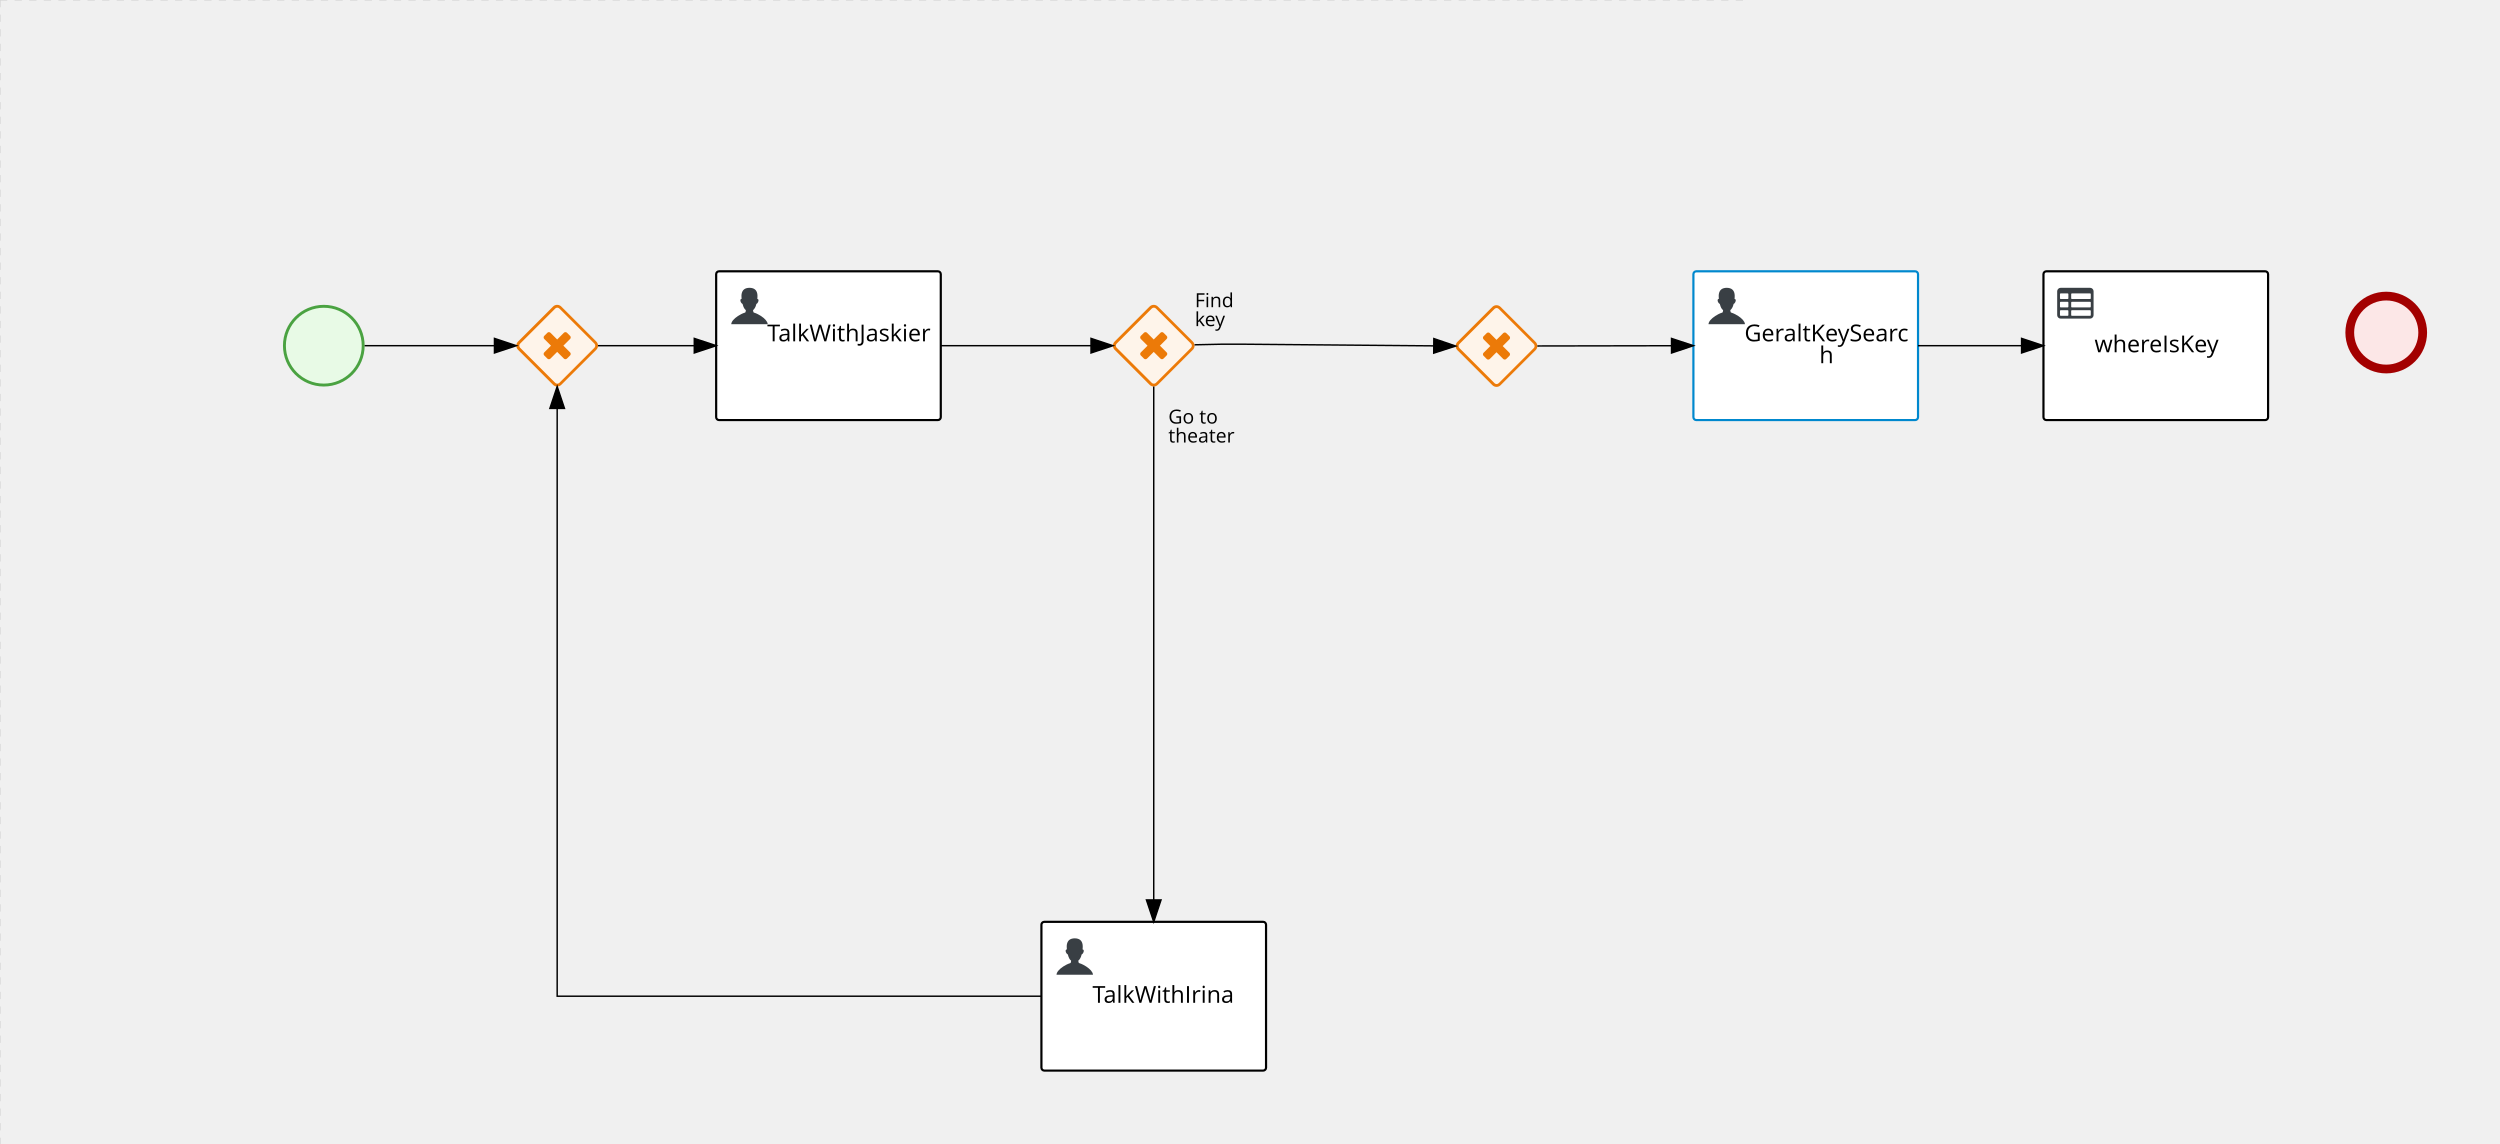
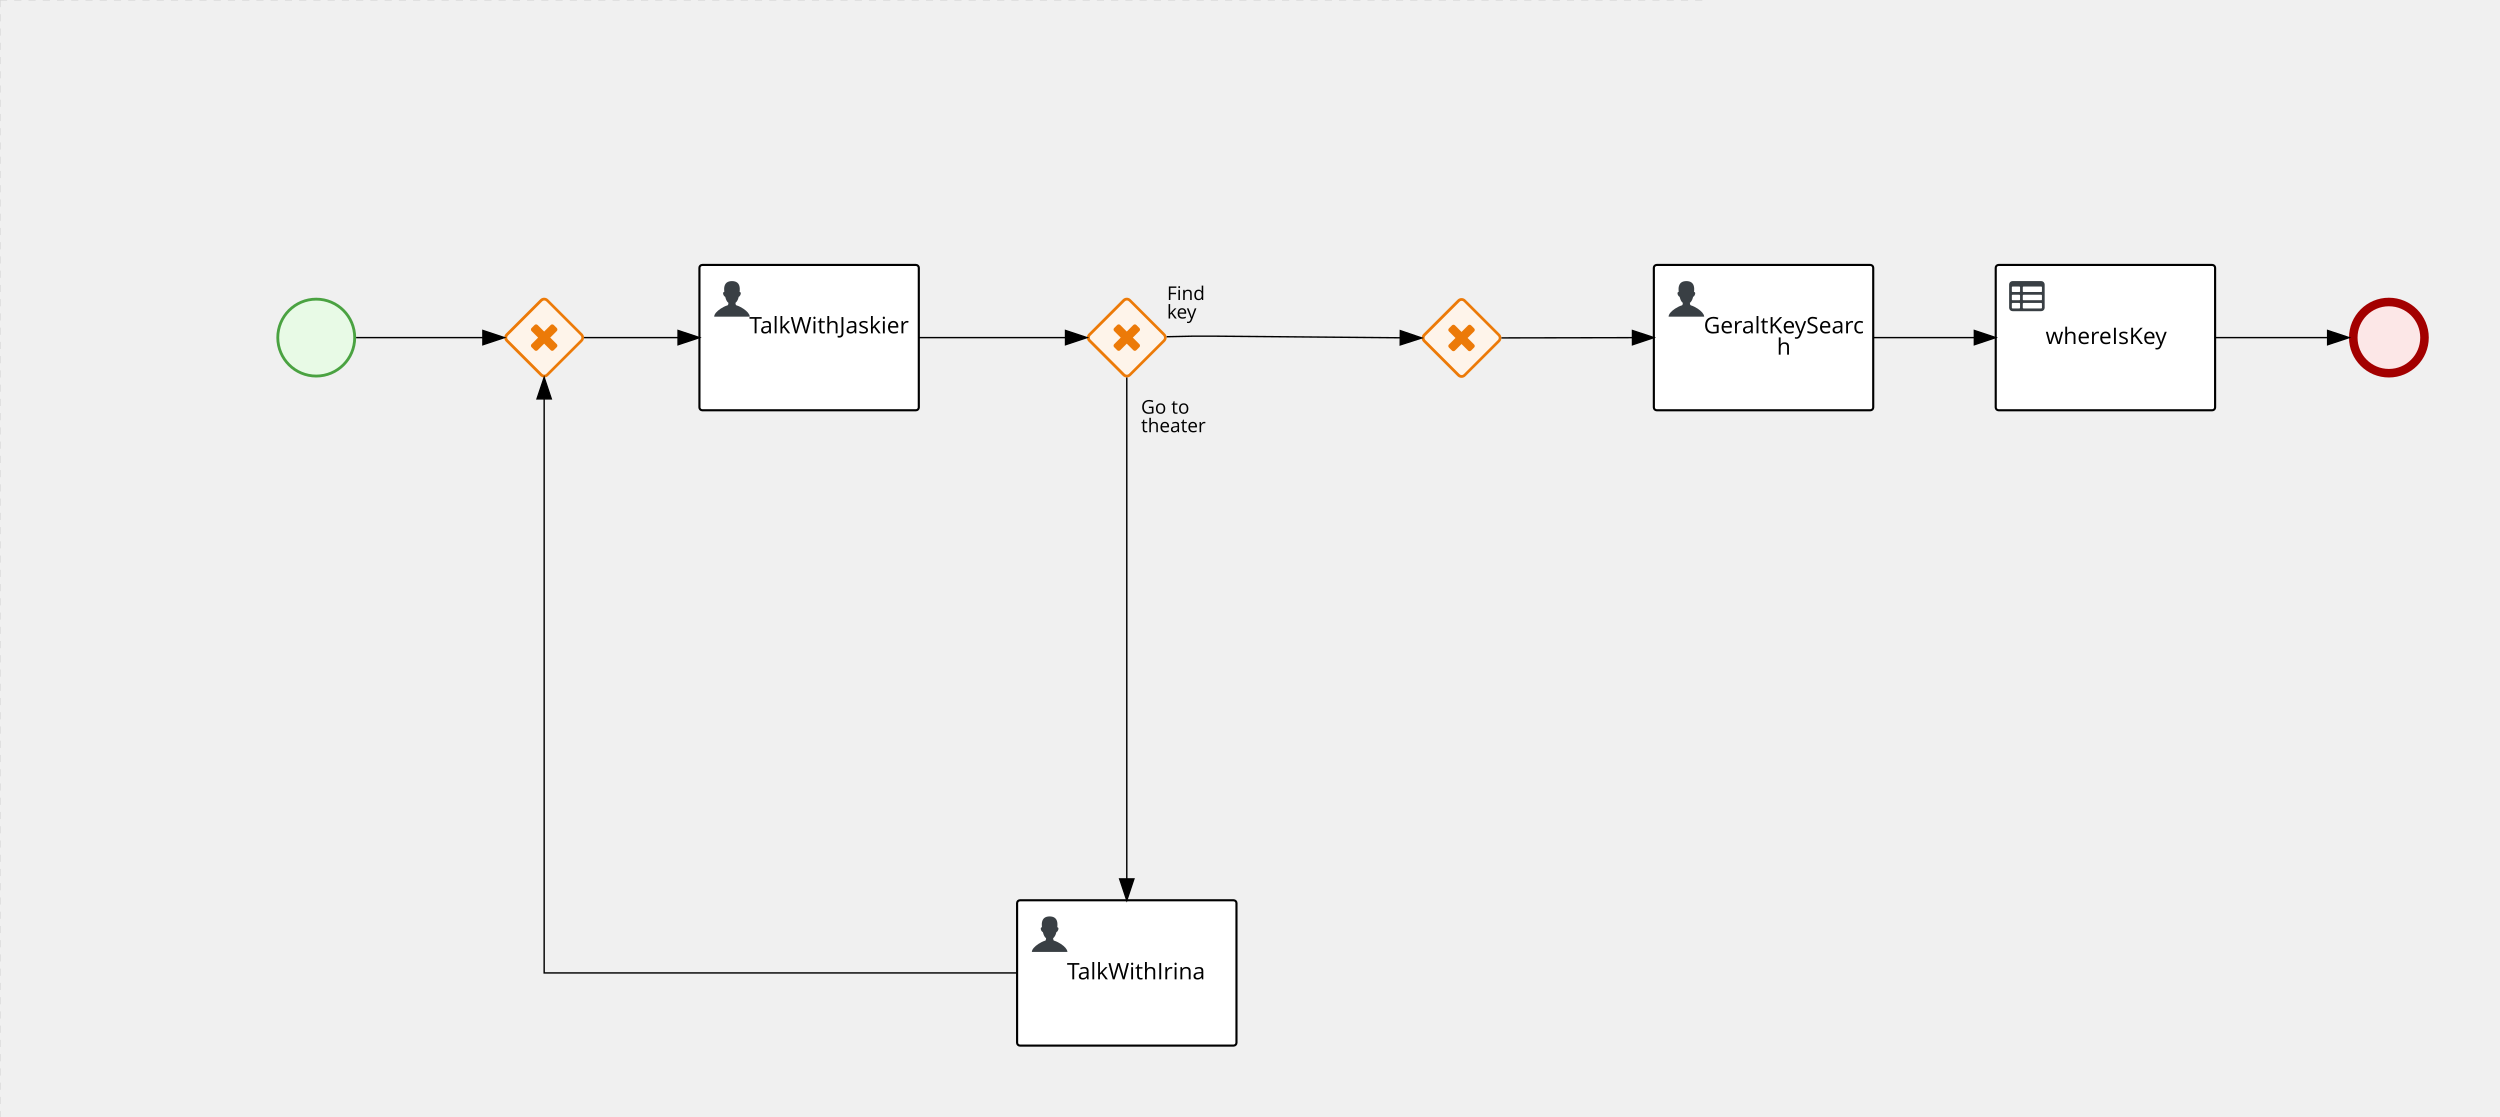
- <svg xmlns="http://www.w3.org/2000/svg" version="1.1" width="1714" height="784" viewBox="0 0 1714 784">
+ <svg xmlns="http://www.w3.org/2000/svg" version="1.1" width="1755" height="784" viewBox="0 0 1755 784">
  <defs />
  <g transform="matrix(1,0,0,1,0,0)">
    <g>
      <g>
        <g>
          <path fill="none" stroke="#d3d3d3" paint-order="fill stroke markers" d=" M 0 0 L 1200 0" stroke-miterlimit="10" stroke-opacity="0.8" stroke-dasharray="5" />
        </g>
        <g>
          <path fill="none" stroke="#d3d3d3" paint-order="fill stroke markers" d=" M 0 0 L 0 800" stroke-miterlimit="10" stroke-opacity="0.8" stroke-dasharray="5" />
        </g>
      </g>
      <g id="_DAFBB2BD-476E-4E87-8AC1-1C0683ED2C72" bpmn2nodeid="_DAFBB2BD-476E-4E87-8AC1-1C0683ED2C72" transform="matrix(1,0,0,1,194,209)">
        <g>
          <path fill="none" stroke="none" />
        </g>
        <g transform="matrix(0.125,0,0,0.125,0,0)">
          <g transform="matrix(1,0,0,1,0,0)">
            <path fill="#e8fae6" stroke="none" id="_DAFBB2BD-476E-4E87-8AC1-1C0683ED2C72?shapeType=BACKGROUND" paint-order="stroke fill markers" d=" M 0 0 M 444 224 C 444 263.9 434.2 300.8 414.4 334.5 C 394.7 368.2 368 394.9 334.4 414.5 C 300.8 434.1 263.9 444 224 444 C 184.1 444 147.2 434.2 113.5 414.4 C 79.8 394.7 53.1 368 33.5 334.4 C 13.9 300.8 4 263.9 4 224 C 4 184.1 13.8 147.2 33.6 113.5 C 53.4 79.8 80.1 53.1 113.6 33.5 C 147.1 13.9 184.1 4 224 4 C 263.9 4 300.8 13.8 334.5 33.6 C 368.2 53.4 394.9 80.1 414.5 113.6 C 434.1 147.1 444 184.1 444 224 Z" />
          </g>
          <g>
            <g transform="matrix(1,0,0,1,0,0)">
              <g transform="matrix(1,0,0,1,0,0)">
                <path fill="#4aa241" stroke="none" id="_DAFBB2BD-476E-4E87-8AC1-1C0683ED2C72?shapeType=BORDER&amp;renderType=FILL" paint-order="stroke fill markers" d=" M 0 0 M 224 0 C 100.3 0 0 100.3 0 224 C 0 347.7 100.3 448 224 448 C 347.7 448 448 347.7 448 224 C 448 100.3 347.7 0 224 0 Z M 0 0 M 224 432 C 109.1 432 16 338.9 16 224 C 16 109.1 109.1 16 224 16 C 338.9 16 432 109.1 432 224 C 432 338.9 338.9 432 224 432 Z" />
              </g>
            </g>
          </g>
        </g>
        <g transform="matrix(1,0,0,1,28,61)" />
      </g>
-       <g id="_9B4E5543-F7F6-4635-8EE6-D5426DBCB637" bpmn2nodeid="_9B4E5543-F7F6-4635-8EE6-D5426DBCB637" transform="matrix(1,0,0,1,1608,200)">
-         <g>
-           <path fill="none" stroke="none" />
-         </g>
-         <g transform="matrix(0.125,0,0,0.125,0,0)">
-           <g transform="matrix(1,0,0,1,0,0)">
-             <path fill="#fce7e7" stroke="none" id="_9B4E5543-F7F6-4635-8EE6-D5426DBCB637?shapeType=BACKGROUND" paint-order="stroke fill markers" d=" M 0 0 M 444 224 C 444 263.9 434.2 300.8 414.4 334.5 C 394.7 368.2 368 394.9 334.4 414.5 C 300.8 434.1 263.9 444 224 444 C 184.1 444 147.2 434.2 113.5 414.4 C 79.8 394.7 53.1 368 33.5 334.4 C 13.9 300.8 4 263.9 4 224 C 4 184.1 13.8 147.2 33.6 113.5 C 53.4 79.8 80.1 53.1 113.6 33.5 C 147.1 13.9 184.1 4 224 4 C 263.9 4 300.8 13.8 334.5 33.6 C 368.2 53.4 394.9 80.1 414.5 113.6 C 434.1 147.1 444 184.1 444 224 Z" />
-           </g>
-           <g>
-             <g transform="matrix(1,0,0,1,0,0)">
-               <g transform="matrix(1,0,0,1,0,0)">
-                 <path fill="#a30000" stroke="none" id="_9B4E5543-F7F6-4635-8EE6-D5426DBCB637?shapeType=BORDER&amp;renderType=FILL" paint-order="stroke fill markers" d=" M 0 0 M 224 0 C 100.3 0 0 100.3 0 224 C 0 347.7 100.3 448 224 448 C 347.7 448 448 347.7 448 224 C 448 100.3 347.7 0 224 0 Z M 0 0 M 224 400 C 126.8 400 48 321.2 48 224 C 48 126.8 126.8 48 224 48 C 321.2 48 400 126.8 400 224 C 400 321.2 321.2 400 224 400 Z" />
-               </g>
-             </g>
-           </g>
-         </g>
-         <g transform="matrix(1,0,0,1,28,61)" />
-       </g>
      <g id="_1CC3B089-9F52-4176-A98E-0FD5A11568C2" bpmn2nodeid="_1CC3B089-9F52-4176-A98E-0FD5A11568C2" transform="matrix(1,0,0,1,1161,186)">
        <g>
          <path fill="none" stroke="none" />
        </g>
        <g transform="matrix(1,0,0,1,0,0)">
          <path fill="#ffffff" stroke="none" id="_1CC3B089-9F52-4176-A98E-0FD5A11568C2?shapeType=BACKGROUND" paint-order="stroke fill markers" d=" M 2 0 L 152 0 L 152 0 A 2 2 0 0 1 154 2 L 154 100 L 154 100 A 2 2 0 0 1 152 102 L 2 102 L 2 102 A 2 2 0 0 1 0 100 L 0 2 L 0 2 A 2 2 0 0 1 2 0 Z" />
        </g>
        <g transform="matrix(1,0,0,1,0,0)">
-           <path fill="none" stroke="rgb(0,136,206)" id="_1CC3B089-9F52-4176-A98E-0FD5A11568C2?shapeType=BORDER&amp;renderType=STROKE" paint-order="fill stroke markers" d=" M 2 0 L 152 0 L 152 0 A 2 2 0 0 1 154 2 L 154 100 L 154 100 A 2 2 0 0 1 152 102 L 2 102 L 2 102 A 2 2 0 0 1 0 100 L 0 2 L 0 2 A 2 2 0 0 1 2 0 Z" stroke-miterlimit="10" stroke-width="1.5" stroke-dasharray="" />
+           <path fill="none" stroke="rgb(0,0,0)" id="_1CC3B089-9F52-4176-A98E-0FD5A11568C2?shapeType=BORDER&amp;renderType=STROKE" paint-order="fill stroke markers" d=" M 2 0 L 152 0 L 152 0 A 2 2 0 0 1 154 2 L 154 100 L 154 100 A 2 2 0 0 1 152 102 L 2 102 L 2 102 A 2 2 0 0 1 0 100 L 0 2 L 0 2 A 2 2 0 0 1 2 0 Z" stroke-miterlimit="10" stroke-width="1.5" stroke-dasharray="" />
        </g>
        <g>
          <g transform="matrix(0.06,0,0,0.06,9.4,9.4)">
            <g transform="matrix(1,0,0,1,0,0)">
              <path fill="#393f44" stroke="none" id="_1CC3B089-9F52-4176-A98E-0FD5A11568C2_task__GyKt__MjBj" paint-order="stroke fill markers" d=" M 0 0 M 16 445.21 C 16 440.869 18.784 431.129 22.001 424.217 C 35.768 394.64 77.283 359.28 129 333.084 C 144.516 325.224 157.347 319.964 167.807 317.174 C 171.932 316.074 175.729 314.414 176.525 313.363 C 178.894 310.234 180.914 302.908 181.727 294.5 L 182.5 286.5 L 178.507 283.455 C 166.303 274.146 154.284 251.678 148.04 226.5 C 145.611 216.707 145.056 215.462 142.984 215.158 C 141.703 214.97 138.083 212.243 134.939 209.099 C 123.233 197.393 116.891 177.376 121.44 166.49 C 123.002 162.751 128.155 159.01 131.75 159.004 C 134.448 159 134.471 158.603 132.914 138.788 C 130.927 113.496 134.279 92.265 143.132 74.076 C 152.232 55.38 167.569 42.882 189.049 36.66 C 210.203 30.532 237.797 30.532 258.951 36.66 C 300.042 48.563 318.958 83.806 314.955 141 C 314.32 150.075 313.624 157.788 313.409 158.14 C 313.194 158.493 314.575 159.073 316.479 159.43 C 328.929 161.766 330.986 177.018 321.496 196.621 C 316.903 206.109 309.357 214.508 304.817 215.185 C 303.023 215.453 302.293 217.146 299.943 226.5 C 296.659 239.567 294.474 245.305 287.948 257.995 C 282.491 268.606 273.035 281.109 268.108 284.229 L 264.871 286.278 L 265.518 292.889 C 266.345 301.33 268.639 309.871 270.877 312.837 C 272.067 314.415 275.002 315.79 280.063 317.139 C 291.069 320.075 303.617 325.274 321 334.102 C 369.815 358.891 410.848 393.758 425.032 422.5 C 429.07 430.682 432 440.232 432 445.21 L 432 448 L 224 448 L 16 448 L 16 445.21 Z" />
            </g>
          </g>
        </g>
        <g transform="matrix(1,0,0,1,4.04,13.68)">
          <g transform="matrix(0.04,0,0,0.04,63.36,69.12)">
            <g transform="matrix(1,0,0,1,0,0)">
              <path fill="none" stroke="none" />
            </g>
            <g transform="matrix(1,0,0,1,0,0)">
              <path fill="none" stroke="none" />
            </g>
          </g>
        </g>
        <g transform="matrix(1,0,0,1,35,36)">
          <text fill="#000000" stroke="none" font-family="Open Sans" font-size="12pt" font-style="normal" font-weight="normal" text-decoration="normal" x="56.227" y="12" text-anchor="middle" dominant-baseline="alphabetic">GeraltKeySearc</text>
          <text fill="#000000" stroke="none" font-family="Open Sans" font-size="12pt" font-style="normal" font-weight="normal" text-decoration="normal" x="56.227" y="27" text-anchor="middle" dominant-baseline="alphabetic">            h             </text>
        </g>
      </g>
      <g id="_67CFBC3B-E521-47AF-A734-24F347DA7374" bpmn2nodeid="_67CFBC3B-E521-47AF-A734-24F347DA7374" transform="matrix(1,0,0,1,998,209.25)">
        <g>
          <path fill="none" stroke="none" />
        </g>
        <g transform="matrix(0.125,0,0,0.125,0,0)">
          <g transform="matrix(1,0,0,1,0,0)">
            <path fill="#fef4ea" stroke="none" id="_67CFBC3B-E521-47AF-A734-24F347DA7374?shapeType=BACKGROUND" paint-order="stroke fill markers" d=" M 0 0 M 224.4 4.3 C 216.4 4.3 208.4 7.3 202.3 13.4 L 13.5 202.2 C 1.3 214.4 1.3 234.2 13.5 246.4 L 202.2 435.1 C 208.3 441.2 216.4 444.2 224.3 444.2 C 232.2 444.2 240.3 441.2 246.4 435.1 L 435.1 246.4 C 447.3 234.2 447.3 214.4 435.1 202.2 L 246.5 13.4 C 240.4 7.3 232.4 4.3 224.4 4.3 L 224.4 4.3 Z" />
          </g>
          <g>
            <g transform="matrix(1,0,0,1,0,0)">
              <g transform="matrix(1,0,0,1,0,0)">
                <path fill="#ec7a08" stroke="none" id="_67CFBC3B-E521-47AF-A734-24F347DA7374?shapeType=BORDER&amp;renderType=FILL" paint-order="stroke fill markers" d=" M 0 0 M 20.8 212.7 L 213.3 20.2 C 219.6 13.9 229.7 13.9 235.9 20.2 L 428.4 212.7 C 434.7 219 434.7 229.1 428.4 235.3 L 235.9 427.8 C 229.6 434.1 219.5 434.1 213.3 427.8 L 20.8 235.3 C 14.5 229.1 14.5 218.9 20.8 212.7 L 20.8 212.7 Z M 0 0 M 0 224 C 0 232.1 3.1 240.3 9.3 246.5 L 201.5 438.7 C 213.9 451.1 234.1 451.1 246.5 438.7 L 438.7 246.5 C 444.9 240.3 448 232.1 448 224 C 448 215.9 444.9 207.7 438.7 201.5 L 246.5 9.3 C 234.1 -3.1 213.9 -3.1 201.5 9.3 L 9.3 201.5 C 3.1 207.7 0 215.9 0 224 L 0 224 Z" />
              </g>
            </g>
          </g>
          <g>
            <g transform="matrix(1,0,0,1,0,0)">
              <g transform="matrix(1,0,0,1,0,0)">
                <path fill="#ec7a08" stroke="none" id="_67CFBC3B-E521-47AF-A734-24F347DA7374_exclusive" paint-order="stroke fill markers" d=" M 0 0 M 298.2 269.2 C 298.2 272.6 297.1 275.3 294.7 277.7 L 277.7 294.7 C 275.3 297.1 272.6 298.2 269.2 298.2 C 265.8 298.2 263.1 297.1 260.7 294.7 L 224 258 L 187.2 294.8 C 184.8 297.2 182.1 298.3 178.7 298.3 C 175.3 298.3 172.6 297.2 170.2 294.8 L 153.2 277.8 C 150.8 275.4 149.7 272.7 149.7 269.3 C 149.7 265.9 150.8 263.2 153.2 260.8 L 190 224 L 153.2 187.2 C 150.8 184.8 149.7 182 149.7 178.7 C 149.7 175.3 150.8 172.5 153.2 170.2 L 170.2 153.2 C 172.6 150.8 175.3 149.7 178.7 149.7 C 182.1 149.7 184.8 150.8 187.2 153.2 L 224 190 L 260.8 153.2 C 263.2 150.8 265.9 149.7 269.3 149.7 C 272.7 149.7 275.4 150.8 277.8 153.2 L 294.8 170.2 C 297.2 172.5 298.3 175.3 298.3 178.7 C 298.3 182 297.2 184.8 294.8 187.2 L 258 224 L 294.8 260.8 C 297.1 263.1 298.2 265.9 298.2 269.2 Z" />
              </g>
            </g>
          </g>
        </g>
        <g transform="matrix(1,0,0,1,28,61)" />
      </g>
      <g id="_71166592-6092-4B59-A8D9-CCEB730869D2" bpmn2nodeid="_71166592-6092-4B59-A8D9-CCEB730869D2" transform="matrix(1,0,0,1,763,209)">
        <g>
          <path fill="none" stroke="none" />
        </g>
        <g transform="matrix(0.125,0,0,0.125,0,0)">
          <g transform="matrix(1,0,0,1,0,0)">
            <path fill="#fef4ea" stroke="none" id="_71166592-6092-4B59-A8D9-CCEB730869D2?shapeType=BACKGROUND" paint-order="stroke fill markers" d=" M 0 0 M 224.4 4.3 C 216.4 4.3 208.4 7.3 202.3 13.4 L 13.5 202.2 C 1.3 214.4 1.3 234.2 13.5 246.4 L 202.2 435.1 C 208.3 441.2 216.4 444.2 224.3 444.2 C 232.2 444.2 240.3 441.2 246.4 435.1 L 435.1 246.4 C 447.3 234.2 447.3 214.4 435.1 202.2 L 246.5 13.4 C 240.4 7.3 232.4 4.3 224.4 4.3 L 224.4 4.3 Z" />
          </g>
          <g>
            <g transform="matrix(1,0,0,1,0,0)">
              <g transform="matrix(1,0,0,1,0,0)">
                <path fill="#ec7a08" stroke="none" id="_71166592-6092-4B59-A8D9-CCEB730869D2?shapeType=BORDER&amp;renderType=FILL" paint-order="stroke fill markers" d=" M 0 0 M 20.8 212.7 L 213.3 20.2 C 219.6 13.9 229.7 13.9 235.9 20.2 L 428.4 212.7 C 434.7 219 434.7 229.1 428.4 235.3 L 235.9 427.8 C 229.6 434.1 219.5 434.1 213.3 427.8 L 20.8 235.3 C 14.5 229.1 14.5 218.9 20.8 212.7 L 20.8 212.7 Z M 0 0 M 0 224 C 0 232.1 3.1 240.3 9.3 246.5 L 201.5 438.7 C 213.9 451.1 234.1 451.1 246.5 438.7 L 438.7 246.5 C 444.9 240.3 448 232.1 448 224 C 448 215.9 444.9 207.7 438.7 201.5 L 246.5 9.3 C 234.1 -3.1 213.9 -3.1 201.5 9.3 L 9.3 201.5 C 3.1 207.7 0 215.9 0 224 L 0 224 Z" />
              </g>
            </g>
          </g>
          <g>
            <g transform="matrix(1,0,0,1,0,0)">
              <g transform="matrix(1,0,0,1,0,0)">
                <path fill="#ec7a08" stroke="none" id="_71166592-6092-4B59-A8D9-CCEB730869D2_exclusive" paint-order="stroke fill markers" d=" M 0 0 M 298.2 269.2 C 298.2 272.6 297.1 275.3 294.7 277.7 L 277.7 294.7 C 275.3 297.1 272.6 298.2 269.2 298.2 C 265.8 298.2 263.1 297.1 260.7 294.7 L 224 258 L 187.2 294.8 C 184.8 297.2 182.1 298.3 178.7 298.3 C 175.3 298.3 172.6 297.2 170.2 294.8 L 153.2 277.8 C 150.8 275.4 149.7 272.7 149.7 269.3 C 149.7 265.9 150.8 263.2 153.2 260.8 L 190 224 L 153.2 187.2 C 150.8 184.8 149.7 182 149.7 178.7 C 149.7 175.3 150.8 172.5 153.2 170.2 L 170.2 153.2 C 172.6 150.8 175.3 149.7 178.7 149.7 C 182.1 149.7 184.8 150.8 187.2 153.2 L 224 190 L 260.8 153.2 C 263.2 150.8 265.9 149.7 269.3 149.7 C 272.7 149.7 275.4 150.8 277.8 153.2 L 294.8 170.2 C 297.2 172.5 298.3 175.3 298.3 178.7 C 298.3 182 297.2 184.8 294.8 187.2 L 258 224 L 294.8 260.8 C 297.1 263.1 298.2 265.9 298.2 269.2 Z" />
              </g>
            </g>
          </g>
        </g>
        <g transform="matrix(1,0,0,1,28,61)" />
      </g>
      <g id="_7F59CC30-43DF-49CC-982E-DDE4C0287242" bpmn2nodeid="_7F59CC30-43DF-49CC-982E-DDE4C0287242" transform="matrix(1,0,0,1,491,186)">
        <g>
          <path fill="none" stroke="none" />
        </g>
        <g transform="matrix(1,0,0,1,0,0)">
          <path fill="#ffffff" stroke="none" id="_7F59CC30-43DF-49CC-982E-DDE4C0287242?shapeType=BACKGROUND" paint-order="stroke fill markers" d=" M 2 0 L 152 0 L 152 0 A 2 2 0 0 1 154 2 L 154 100 L 154 100 A 2 2 0 0 1 152 102 L 2 102 L 2 102 A 2 2 0 0 1 0 100 L 0 2 L 0 2 A 2 2 0 0 1 2 0 Z" />
        </g>
        <g transform="matrix(1,0,0,1,0,0)">
          <path fill="none" stroke="rgb(0,0,0)" id="_7F59CC30-43DF-49CC-982E-DDE4C0287242?shapeType=BORDER&amp;renderType=STROKE" paint-order="fill stroke markers" d=" M 2 0 L 152 0 L 152 0 A 2 2 0 0 1 154 2 L 154 100 L 154 100 A 2 2 0 0 1 152 102 L 2 102 L 2 102 A 2 2 0 0 1 0 100 L 0 2 L 0 2 A 2 2 0 0 1 2 0 Z" stroke-miterlimit="10" stroke-width="1.5" stroke-dasharray="" />
        </g>
        <g>
          <g transform="matrix(0.06,0,0,0.06,9.4,9.4)">
            <g transform="matrix(1,0,0,1,0,0)">
              <path fill="#393f44" stroke="none" id="_7F59CC30-43DF-49CC-982E-DDE4C0287242_task__GyKt__MjBj" paint-order="stroke fill markers" d=" M 0 0 M 16 445.21 C 16 440.869 18.784 431.129 22.001 424.217 C 35.768 394.64 77.283 359.28 129 333.084 C 144.516 325.224 157.347 319.964 167.807 317.174 C 171.932 316.074 175.729 314.414 176.525 313.363 C 178.894 310.234 180.914 302.908 181.727 294.5 L 182.5 286.5 L 178.507 283.455 C 166.303 274.146 154.284 251.678 148.04 226.5 C 145.611 216.707 145.056 215.462 142.984 215.158 C 141.703 214.97 138.083 212.243 134.939 209.099 C 123.233 197.393 116.891 177.376 121.44 166.49 C 123.002 162.751 128.155 159.01 131.75 159.004 C 134.448 159 134.471 158.603 132.914 138.788 C 130.927 113.496 134.279 92.265 143.132 74.076 C 152.232 55.38 167.569 42.882 189.049 36.66 C 210.203 30.532 237.797 30.532 258.951 36.66 C 300.042 48.563 318.958 83.806 314.955 141 C 314.32 150.075 313.624 157.788 313.409 158.14 C 313.194 158.493 314.575 159.073 316.479 159.43 C 328.929 161.766 330.986 177.018 321.496 196.621 C 316.903 206.109 309.357 214.508 304.817 215.185 C 303.023 215.453 302.293 217.146 299.943 226.5 C 296.659 239.567 294.474 245.305 287.948 257.995 C 282.491 268.606 273.035 281.109 268.108 284.229 L 264.871 286.278 L 265.518 292.889 C 266.345 301.33 268.639 309.871 270.877 312.837 C 272.067 314.415 275.002 315.79 280.063 317.139 C 291.069 320.075 303.617 325.274 321 334.102 C 369.815 358.891 410.848 393.758 425.032 422.5 C 429.07 430.682 432 440.232 432 445.21 L 432 448 L 224 448 L 16 448 L 16 445.21 Z" />
            </g>
          </g>
        </g>
        <g transform="matrix(1,0,0,1,4.04,13.68)">
          <g transform="matrix(0.04,0,0,0.04,63.36,69.12)">
            <g transform="matrix(1,0,0,1,0,0)">
              <path fill="none" stroke="none" />
            </g>
            <g transform="matrix(1,0,0,1,0,0)">
              <path fill="none" stroke="none" />
            </g>
          </g>
        </g>
        <g transform="matrix(1,0,0,1,35,36)">
          <text fill="#000000" stroke="none" font-family="Open Sans" font-size="12pt" font-style="normal" font-weight="normal" text-decoration="normal" x="56" y="12" text-anchor="middle" dominant-baseline="alphabetic">TalkWithJaskier</text>
        </g>
      </g>
      <g id="_BC6F0C3D-BC88-4EB0-8EAD-40986B58D56A" bpmn2nodeid="_BC6F0C3D-BC88-4EB0-8EAD-40986B58D56A" transform="matrix(1,0,0,1,714,632)">
        <g>
          <path fill="none" stroke="none" />
        </g>
        <g transform="matrix(1,0,0,1,0,0)">
          <path fill="#ffffff" stroke="none" id="_BC6F0C3D-BC88-4EB0-8EAD-40986B58D56A?shapeType=BACKGROUND" paint-order="stroke fill markers" d=" M 2 0 L 152 0 L 152 0 A 2 2 0 0 1 154 2 L 154 100 L 154 100 A 2 2 0 0 1 152 102 L 2 102 L 2 102 A 2 2 0 0 1 0 100 L 0 2 L 0 2 A 2 2 0 0 1 2 0 Z" />
        </g>
        <g transform="matrix(1,0,0,1,0,0)">
          <path fill="none" stroke="#000000" id="_BC6F0C3D-BC88-4EB0-8EAD-40986B58D56A?shapeType=BORDER&amp;renderType=STROKE" paint-order="fill stroke markers" d=" M 2 0 L 152 0 L 152 0 A 2 2 0 0 1 154 2 L 154 100 L 154 100 A 2 2 0 0 1 152 102 L 2 102 L 2 102 A 2 2 0 0 1 0 100 L 0 2 L 0 2 A 2 2 0 0 1 2 0 Z" stroke-miterlimit="10" stroke-width="1.5" stroke-dasharray="" />
        </g>
        <g>
          <g transform="matrix(0.06,0,0,0.06,9.4,9.4)">
            <g transform="matrix(1,0,0,1,0,0)">
              <path fill="#393f44" stroke="none" id="_BC6F0C3D-BC88-4EB0-8EAD-40986B58D56A_task__GyKt__MjBj" paint-order="stroke fill markers" d=" M 0 0 M 16 445.21 C 16 440.869 18.784 431.129 22.001 424.217 C 35.768 394.64 77.283 359.28 129 333.084 C 144.516 325.224 157.347 319.964 167.807 317.174 C 171.932 316.074 175.729 314.414 176.525 313.363 C 178.894 310.234 180.914 302.908 181.727 294.5 L 182.5 286.5 L 178.507 283.455 C 166.303 274.146 154.284 251.678 148.04 226.5 C 145.611 216.707 145.056 215.462 142.984 215.158 C 141.703 214.97 138.083 212.243 134.939 209.099 C 123.233 197.393 116.891 177.376 121.44 166.49 C 123.002 162.751 128.155 159.01 131.75 159.004 C 134.448 159 134.471 158.603 132.914 138.788 C 130.927 113.496 134.279 92.265 143.132 74.076 C 152.232 55.38 167.569 42.882 189.049 36.66 C 210.203 30.532 237.797 30.532 258.951 36.66 C 300.042 48.563 318.958 83.806 314.955 141 C 314.32 150.075 313.624 157.788 313.409 158.14 C 313.194 158.493 314.575 159.073 316.479 159.43 C 328.929 161.766 330.986 177.018 321.496 196.621 C 316.903 206.109 309.357 214.508 304.817 215.185 C 303.023 215.453 302.293 217.146 299.943 226.5 C 296.659 239.567 294.474 245.305 287.948 257.995 C 282.491 268.606 273.035 281.109 268.108 284.229 L 264.871 286.278 L 265.518 292.889 C 266.345 301.33 268.639 309.871 270.877 312.837 C 272.067 314.415 275.002 315.79 280.063 317.139 C 291.069 320.075 303.617 325.274 321 334.102 C 369.815 358.891 410.848 393.758 425.032 422.5 C 429.07 430.682 432 440.232 432 445.21 L 432 448 L 224 448 L 16 448 L 16 445.21 Z" />
            </g>
          </g>
        </g>
        <g transform="matrix(1,0,0,1,4.04,13.68)">
          <g transform="matrix(0.04,0,0,0.04,63.36,69.12)">
            <g transform="matrix(1,0,0,1,0,0)">
              <path fill="none" stroke="none" />
            </g>
            <g transform="matrix(1,0,0,1,0,0)">
              <path fill="none" stroke="none" />
            </g>
          </g>
        </g>
        <g transform="matrix(1,0,0,1,35,43.5)">
          <text fill="#000000" stroke="none" font-family="Open Sans" font-size="12pt" font-style="normal" font-weight="normal" text-decoration="normal" x="48.5" y="12" text-anchor="middle" dominant-baseline="alphabetic">TalkWithIrina</text>
        </g>
      </g>
      <g id="_B4DBE9C7-F42A-48DE-8D50-D004EB0CDCEC" bpmn2nodeid="_B4DBE9C7-F42A-48DE-8D50-D004EB0CDCEC" transform="matrix(1,0,0,1,1401,186)">
        <g>
          <path fill="none" stroke="none" />
        </g>
        <g transform="matrix(1,0,0,1,0,0)">
          <path fill="#ffffff" stroke="none" id="_B4DBE9C7-F42A-48DE-8D50-D004EB0CDCEC?shapeType=BACKGROUND" paint-order="stroke fill markers" d=" M 2 0 L 152 0 L 152 0 A 2 2 0 0 1 154 2 L 154 100 L 154 100 A 2 2 0 0 1 152 102 L 2 102 L 2 102 A 2 2 0 0 1 0 100 L 0 2 L 0 2 A 2 2 0 0 1 2 0 Z" />
        </g>
        <g transform="matrix(1,0,0,1,0,0)">
          <path fill="none" stroke="rgb(0,0,0)" id="_B4DBE9C7-F42A-48DE-8D50-D004EB0CDCEC?shapeType=BORDER&amp;renderType=STROKE" paint-order="fill stroke markers" d=" M 2 0 L 152 0 L 152 0 A 2 2 0 0 1 154 2 L 154 100 L 154 100 A 2 2 0 0 1 152 102 L 2 102 L 2 102 A 2 2 0 0 1 0 100 L 0 2 L 0 2 A 2 2 0 0 1 2 0 Z" stroke-miterlimit="10" stroke-width="1.5" stroke-dasharray="" />
        </g>
        <g>
          <g transform="matrix(0.06,0,0,0.06,9.4,9.4)">
            <g transform="matrix(1,0,0,1,0,0)">
              <path fill="#393f44" stroke="none" id="_B4DBE9C7-F42A-48DE-8D50-D004EB0CDCEC_task__xR64__dtAd" paint-order="stroke fill markers" d=" M 0 0 M 128 344 L 128 296 C 128 293.7 127.2 291.8 125.8 290.2 C 124.4 288.6 122.4 288 120 288 L 40 288 C 37.7 288 35.8 288.8 34.2 290.2 C 32.6 291.6 32 293.7 32 296 L 32 344 C 32 346.3 32.8 348.2 34.2 349.8 C 35.6 351.4 37.6 352 40 352 L 120 352 C 122.3 352 124.2 351.2 125.8 349.8 C 127.4 348.4 128 346.3 128 344 Z M 0 0 M 128 248 L 128 200 C 128 197.7 127.2 195.8 125.8 194.2 C 124.4 192.6 122.4 192 120 192 L 40 192 C 37.7 192 35.8 192.8 34.2 194.2 C 32.6 195.6 32 197.7 32 200 L 32 248 C 32 250.3 32.8 252.2 34.2 253.8 C 35.6 255.4 37.6 256 40 256 L 120 256 C 122.3 256 124.2 255.2 125.8 253.8 C 127.4 252.4 128 250.3 128 248 Z M 0 0 M 376 352 C 378.3 352 380.2 351.2 381.8 349.8 C 383.4 348.4 384 346.4 384 344 L 384 296 C 384 293.7 383.2 291.8 381.8 290.2 C 380.4 288.6 378.4 288 376 288 L 168 288 C 165.7 288 163.8 288.8 162.2 290.2 C 160.6 291.6 160 293.6 160 296 L 160 344 C 160 346.3 160.8 348.2 162.2 349.8 C 163.6 351.4 165.6 352 168 352 L 376 352 Z M 0 0 M 128 152 L 128 104 C 128 101.7 127.2 99.8 125.8 98.2 C 124.4 96.6 122.3 96 120 96 L 40 96 C 37.7 96 35.8 96.8 34.2 98.2 C 32.6 99.6 32 101.7 32 104 L 32 152 C 32 154.3 32.8 156.2 34.2 157.8 C 35.6 159.4 37.6 160 40 160 L 120 160 C 122.3 160 124.2 159.2 125.8 157.8 C 127.4 156.4 128 154.3 128 152 Z M 0 0 M 376 256 C 378.3 256 380.2 255.2 381.8 253.8 C 383.4 252.4 384 250.4 384 248 L 384 200 C 384 197.7 383.2 195.8 381.8 194.2 C 380.4 192.6 378.4 192 376 192 L 168 192 C 165.7 192 163.8 192.8 162.2 194.2 C 160.6 195.6 160 197.6 160 200 L 160 248 C 160 250.3 160.8 252.2 162.2 253.8 C 163.6 255.4 165.6 256 168 256 L 376 256 Z M 0 0 M 376 160 C 378.3 160 380.2 159.2 381.8 157.8 C 383.4 156.4 384 154.4 384 152 L 384 104 C 384 101.7 383.2 99.8 381.8 98.2 C 380.4 96.6 378.3 96 376 96 L 168 96 C 165.7 96 163.8 96.8 162.2 98.2 C 160.6 99.6 160 101.6 160 104 L 160 152 C 160 154.3 160.8 156.2 162.2 157.8 C 163.6 159.4 165.6 160 168 160 L 376 160 Z M 0 0 M 416 72 L 416 344 C 416 355 412.1 364.4 404.2 372.2 C 396.3 380 387 384 376 384 L 40 384 C 29 384 19.6 380.1 11.8 372.2 C 4 364.3 0 355 0 344 L 0 72 C 0 61 3.9 51.6 11.8 43.8 C 19.7 36 29 32 40 32 L 376 32 C 387 32 396.4 35.9 404.2 43.8 C 412 51.7 416 61 416 72 Z" />
            </g>
          </g>
        </g>
        <g transform="matrix(1,0,0,1,35,43.5)">
          <text fill="#000000" stroke="none" font-family="Open Sans" font-size="12pt" font-style="normal" font-weight="normal" text-decoration="normal" x="42.531" y="12" text-anchor="middle" dominant-baseline="alphabetic">whereIsKey</text>
        </g>
      </g>
      <g id="_5DDD550D-10A7-4BE8-97F5-5973C8D86D41" bpmn2nodeid="_5DDD550D-10A7-4BE8-97F5-5973C8D86D41" transform="matrix(1,0,0,1,354,209)">
        <g>
          <path fill="none" stroke="none" />
        </g>
        <g transform="matrix(0.125,0,0,0.125,0,0)">
          <g transform="matrix(1,0,0,1,0,0)">
            <path fill="#fef4ea" stroke="none" id="_5DDD550D-10A7-4BE8-97F5-5973C8D86D41?shapeType=BACKGROUND" paint-order="stroke fill markers" d=" M 0 0 M 224.4 4.3 C 216.4 4.3 208.4 7.3 202.3 13.4 L 13.5 202.2 C 1.3 214.4 1.3 234.2 13.5 246.4 L 202.2 435.1 C 208.3 441.2 216.4 444.2 224.3 444.2 C 232.2 444.2 240.3 441.2 246.4 435.1 L 435.1 246.4 C 447.3 234.2 447.3 214.4 435.1 202.2 L 246.5 13.4 C 240.4 7.3 232.4 4.3 224.4 4.3 L 224.4 4.3 Z" />
          </g>
          <g>
            <g transform="matrix(1,0,0,1,0,0)">
              <g transform="matrix(1,0,0,1,0,0)">
                <path fill="#ec7a08" stroke="none" id="_5DDD550D-10A7-4BE8-97F5-5973C8D86D41?shapeType=BORDER&amp;renderType=FILL" paint-order="stroke fill markers" d=" M 0 0 M 20.8 212.7 L 213.3 20.2 C 219.6 13.9 229.7 13.9 235.9 20.2 L 428.4 212.7 C 434.7 219 434.7 229.1 428.4 235.3 L 235.9 427.8 C 229.6 434.1 219.5 434.1 213.3 427.8 L 20.8 235.3 C 14.5 229.1 14.5 218.9 20.8 212.7 L 20.8 212.7 Z M 0 0 M 0 224 C 0 232.1 3.1 240.3 9.3 246.5 L 201.5 438.7 C 213.9 451.1 234.1 451.1 246.5 438.7 L 438.7 246.5 C 444.9 240.3 448 232.1 448 224 C 448 215.9 444.9 207.7 438.7 201.5 L 246.5 9.3 C 234.1 -3.1 213.9 -3.1 201.5 9.3 L 9.3 201.5 C 3.1 207.7 0 215.9 0 224 L 0 224 Z" />
              </g>
            </g>
          </g>
          <g>
            <g transform="matrix(1,0,0,1,0,0)">
              <g transform="matrix(1,0,0,1,0,0)">
                <path fill="#ec7a08" stroke="none" id="_5DDD550D-10A7-4BE8-97F5-5973C8D86D41_exclusive" paint-order="stroke fill markers" d=" M 0 0 M 298.2 269.2 C 298.2 272.6 297.1 275.3 294.7 277.7 L 277.7 294.7 C 275.3 297.1 272.6 298.2 269.2 298.2 C 265.8 298.2 263.1 297.1 260.7 294.7 L 224 258 L 187.2 294.8 C 184.8 297.2 182.1 298.3 178.7 298.3 C 175.3 298.3 172.6 297.2 170.2 294.8 L 153.2 277.8 C 150.8 275.4 149.7 272.7 149.7 269.3 C 149.7 265.9 150.8 263.2 153.2 260.8 L 190 224 L 153.2 187.2 C 150.8 184.8 149.7 182 149.7 178.7 C 149.7 175.3 150.8 172.5 153.2 170.2 L 170.2 153.2 C 172.6 150.8 175.3 149.7 178.7 149.7 C 182.1 149.7 184.8 150.8 187.2 153.2 L 224 190 L 260.8 153.2 C 263.2 150.8 265.9 149.7 269.3 149.7 C 272.7 149.7 275.4 150.8 277.8 153.2 L 294.8 170.2 C 297.2 172.5 298.3 175.3 298.3 178.7 C 298.3 182 297.2 184.8 294.8 187.2 L 258 224 L 294.8 260.8 C 297.1 263.1 298.2 265.9 298.2 269.2 Z" />
              </g>
            </g>
          </g>
        </g>
        <g transform="matrix(1,0,0,1,28,61)" />
      </g>
      <g id="_7C41607A-90FC-446A-82ED-A29CBDF6492E" bpmn2nodeid="_7C41607A-90FC-446A-82ED-A29CBDF6492E">
        <g>
          <path fill="none" stroke="#000000" paint-order="fill stroke markers" d=" M 250 237 L 339 237" stroke-miterlimit="10" stroke-dasharray="" />
        </g>
        <g transform="matrix(1,0,0,1,250,237)" />
        <g transform="matrix(6.123233995736766e-17,1,-1,6.123233995736766e-17,354,232)">
          <path fill="#000000" stroke="#000000" paint-order="fill stroke markers" d=" M 10 15 L 0 15 L 5 0 Z" stroke-miterlimit="10" stroke-dasharray="" />
        </g>
        <g transform="matrix(1,0,0,1,250,227)" />
      </g>
      <g id="_B2D4AACD-6166-4758-B557-2620DE8BC8ED" bpmn2nodeid="_B2D4AACD-6166-4758-B557-2620DE8BC8ED">
        <g>
          <path fill="none" stroke="#000000" paint-order="fill stroke markers" d=" M 410 237 L 476 237" stroke-miterlimit="10" stroke-dasharray="" />
        </g>
        <g transform="matrix(1,0,0,1,410,237)" />
        <g transform="matrix(6.123233995736766e-17,1,-1,6.123233995736766e-17,491,232)">
          <path fill="#000000" stroke="#000000" paint-order="fill stroke markers" d=" M 10 15 L 0 15 L 5 0 Z" stroke-miterlimit="10" stroke-dasharray="" />
        </g>
        <g transform="matrix(1,0,0,1,410,227)" />
      </g>
      <g id="_C95059AD-DD64-4E63-8D31-F35CAB63B935" bpmn2nodeid="_C95059AD-DD64-4E63-8D31-F35CAB63B935">
        <g>
          <path fill="none" stroke="#000000" paint-order="fill stroke markers" d=" M 645 237 L 748 237" stroke-miterlimit="10" stroke-dasharray="" />
        </g>
        <g transform="matrix(1,0,0,1,645,237)" />
        <g transform="matrix(6.123233995736766e-17,1,-1,6.123233995736766e-17,763,232)">
          <path fill="#000000" stroke="#000000" paint-order="fill stroke markers" d=" M 10 15 L 0 15 L 5 0 Z" stroke-miterlimit="10" stroke-dasharray="" />
        </g>
        <g transform="matrix(1,0,0,1,645,227)" />
      </g>
      <g id="_6E37BB09-3448-4428-A1C0-3F581AE1198B" bpmn2nodeid="_6E37BB09-3448-4428-A1C0-3F581AE1198B">
        <g>
          <path fill="none" stroke="#000000" paint-order="fill stroke markers" d=" M 819 236.391 L 837 236 L 854 236 L 983.001 237.12" stroke-miterlimit="10" stroke-dasharray="" />
        </g>
        <g transform="matrix(1,0,0,1,819,236.3913)" />
        <g transform="matrix(-0.008680229,0.9999623,-0.9999623,-0.008680229,998.0434,232.2502)">
          <path fill="#000000" stroke="#000000" paint-order="fill stroke markers" d=" M 10 15 L 0 15 L 5 0 Z" stroke-miterlimit="10" stroke-dasharray="" />
        </g>
        <g transform="matrix(1,0,0,1,819.2173,200.198)">
          <text fill="#000000" stroke="none" font-family="Open Sans" font-size="10pt" font-style="normal" font-weight="normal" text-decoration="normal" x="0" y="10.4" text-anchor="start" dominant-baseline="alphabetic">Find</text>
          <text fill="#000000" stroke="none" font-family="Open Sans" font-size="10pt" font-style="normal" font-weight="normal" text-decoration="normal" x="0" y="23.4" text-anchor="start" dominant-baseline="alphabetic">key</text>
        </g>
      </g>
      <g id="_9B0C974A-7791-429F-9F50-FA6677E7A0A5" bpmn2nodeid="_9B0C974A-7791-429F-9F50-FA6677E7A0A5">
        <g>
          <path fill="none" stroke="#000000" paint-order="fill stroke markers" d=" M 1054 237.198 L 1146 237.028" stroke-miterlimit="10" stroke-dasharray="" />
        </g>
        <g transform="matrix(1,0,0,1,1054,237.1981)" />
        <g transform="matrix(0.001851849,0.9999983,-0.9999983,0.001851849,1160.991,232)">
          <path fill="#000000" stroke="#000000" paint-order="fill stroke markers" d=" M 10 15 L 0 15 L 5 0 Z" stroke-miterlimit="10" stroke-dasharray="" />
        </g>
        <g transform="matrix(1,0,0,1,1054.019,227.0991)" />
      </g>
      <g id="_DD395CCE-70AE-4A11-9C5C-30316E91B7EF" bpmn2nodeid="_DD395CCE-70AE-4A11-9C5C-30316E91B7EF">
        <g>
          <path fill="none" stroke="#000000" paint-order="fill stroke markers" d=" M 1315 237 L 1386 237" stroke-miterlimit="10" stroke-dasharray="" />
        </g>
        <g transform="matrix(1,0,0,1,1315,237)" />
        <g transform="matrix(6.123233995736766e-17,1,-1,6.123233995736766e-17,1401,232)">
          <path fill="#000000" stroke="#000000" paint-order="fill stroke markers" d=" M 10 15 L 0 15 L 5 0 Z" stroke-miterlimit="10" stroke-dasharray="" />
        </g>
        <g transform="matrix(1,0,0,1,1315,227)" />
      </g>
      <g id="_38CDEB63-A80C-4177-A72F-C355502EE0C9" bpmn2nodeid="_38CDEB63-A80C-4177-A72F-C355502EE0C9">
        <g>
          <path fill="none" stroke="#000000" paint-order="fill stroke markers" d=" M 791 265 L 791 347 L 791 617" stroke-miterlimit="10" stroke-dasharray="" />
        </g>
        <g transform="matrix(1,0,0,1,791,265)" />
        <g transform="matrix(-1,1.2246467991473532e-16,-1.2246467991473532e-16,-1,796,632)">
          <path fill="#000000" stroke="#000000" paint-order="fill stroke markers" d=" M 10 15 L 0 15 L 5 0 Z" stroke-miterlimit="10" stroke-dasharray="" />
        </g>
        <g transform="matrix(1,0,0,1,801,280)">
          <text fill="#000000" stroke="none" font-family="Open Sans" font-size="10pt" font-style="normal" font-weight="normal" text-decoration="normal" x="0" y="10.4" text-anchor="start" dominant-baseline="alphabetic">Go to              </text>
          <text fill="#000000" stroke="none" font-family="Open Sans" font-size="10pt" font-style="normal" font-weight="normal" text-decoration="normal" x="0" y="23.4" text-anchor="start" dominant-baseline="alphabetic">theater           </text>
        </g>
      </g>
      <g id="_BF5482BA-3100-40B7-84EE-22D8FE8FB925" bpmn2nodeid="_BF5482BA-3100-40B7-84EE-22D8FE8FB925">
        <g>
          <path fill="none" stroke="#000000" paint-order="fill stroke markers" d=" M 714 683 L 382 683 L 382 280" stroke-miterlimit="10" stroke-dasharray="" />
        </g>
        <g transform="matrix(1,0,0,1,714,683)" />
        <g transform="matrix(1,0,0,1,377,265)">
          <path fill="#000000" stroke="#000000" paint-order="fill stroke markers" d=" M 10 15 L 0 15 L 5 0 Z" stroke-miterlimit="10" stroke-dasharray="" />
        </g>
        <g transform="matrix(1,0,0,1,448,673)" />
      </g>
      <g transform="matrix(1,0,0,1,194,209)" />
-       <g transform="matrix(1,0,0,1,1608,200)" />
      <g transform="matrix(1,0,0,1,998,209.25)" />
      <g transform="matrix(1,0,0,1,763,209)" />
      <g transform="matrix(1,0,0,1,491,186)" />
      <g transform="matrix(1,0,0,1,714,632)" />
-       <g transform="matrix(1,0,0,1,1401,186)" />
      <g transform="matrix(1,0,0,1,354,209)" />
      <g transform="matrix(1,0,0,1,1161,186)" />
+       <g transform="matrix(1,0,0,1,1401,186)" />
+       <g id="_9B4E5543-F7F6-4635-8EE6-D5426DBCB637" bpmn2nodeid="_9B4E5543-F7F6-4635-8EE6-D5426DBCB637" transform="matrix(1,0,0,1,1649,209)">
+         <g>
+           <path fill="none" stroke="none" />
+         </g>
+         <g transform="matrix(0.125,0,0,0.125,0,0)">
+           <g transform="matrix(1,0,0,1,0,0)">
+             <path fill="#fce7e7" stroke="none" id="_9B4E5543-F7F6-4635-8EE6-D5426DBCB637?shapeType=BACKGROUND" paint-order="stroke fill markers" d=" M 0 0 M 444 224 C 444 263.9 434.2 300.8 414.4 334.5 C 394.7 368.2 368 394.9 334.4 414.5 C 300.8 434.1 263.9 444 224 444 C 184.1 444 147.2 434.2 113.5 414.4 C 79.8 394.7 53.1 368 33.5 334.4 C 13.9 300.8 4 263.9 4 224 C 4 184.1 13.8 147.2 33.6 113.5 C 53.4 79.8 80.1 53.1 113.6 33.5 C 147.1 13.9 184.1 4 224 4 C 263.9 4 300.8 13.8 334.5 33.6 C 368.2 53.4 394.9 80.1 414.5 113.6 C 434.1 147.1 444 184.1 444 224 Z" />
+           </g>
+           <g>
+             <g transform="matrix(1,0,0,1,0,0)">
+               <g transform="matrix(1,0,0,1,0,0)">
+                 <path fill="rgb(163,0,0)" stroke="none" id="_9B4E5543-F7F6-4635-8EE6-D5426DBCB637?shapeType=BORDER&amp;renderType=FILL" paint-order="stroke fill markers" d=" M 0 0 M 224 0 C 100.3 0 0 100.3 0 224 C 0 347.7 100.3 448 224 448 C 347.7 448 448 347.7 448 224 C 448 100.3 347.7 0 224 0 Z M 0 0 M 224 400 C 126.8 400 48 321.2 48 224 C 48 126.8 126.8 48 224 48 C 321.2 48 400 126.8 400 224 C 400 321.2 321.2 400 224 400 Z" />
+               </g>
+             </g>
+           </g>
+         </g>
+         <g transform="matrix(1,0,0,1,28,61)" />
+       </g>
+       <g transform="matrix(1,0,0,1,1649,209)" />
+       <g id="_35E94DB5-0E16-43DC-9F7E-EE0019B989DE" bpmn2nodeid="_35E94DB5-0E16-43DC-9F7E-EE0019B989DE">
+         <g>
+           <path fill="none" stroke="rgb(0,0,0)" paint-order="fill stroke markers" d=" M 1555 237 L 1634 237" stroke-miterlimit="10" stroke-dasharray="" />
+         </g>
+         <g transform="matrix(1,0,0,1,1555,237)" />
+         <g transform="matrix(6.123233995736766e-17,1,-1,6.123233995736766e-17,1649,232)">
+           <path fill="rgb(0,0,0)" stroke="rgb(0,0,0)" paint-order="fill stroke markers" d=" M 10 15 L 0 15 L 5 0 Z" stroke-miterlimit="10" stroke-dasharray="" />
+         </g>
+         <g transform="matrix(1,0,0,1,1555,227)" />
+       </g>
    </g>
  </g>
</svg>
